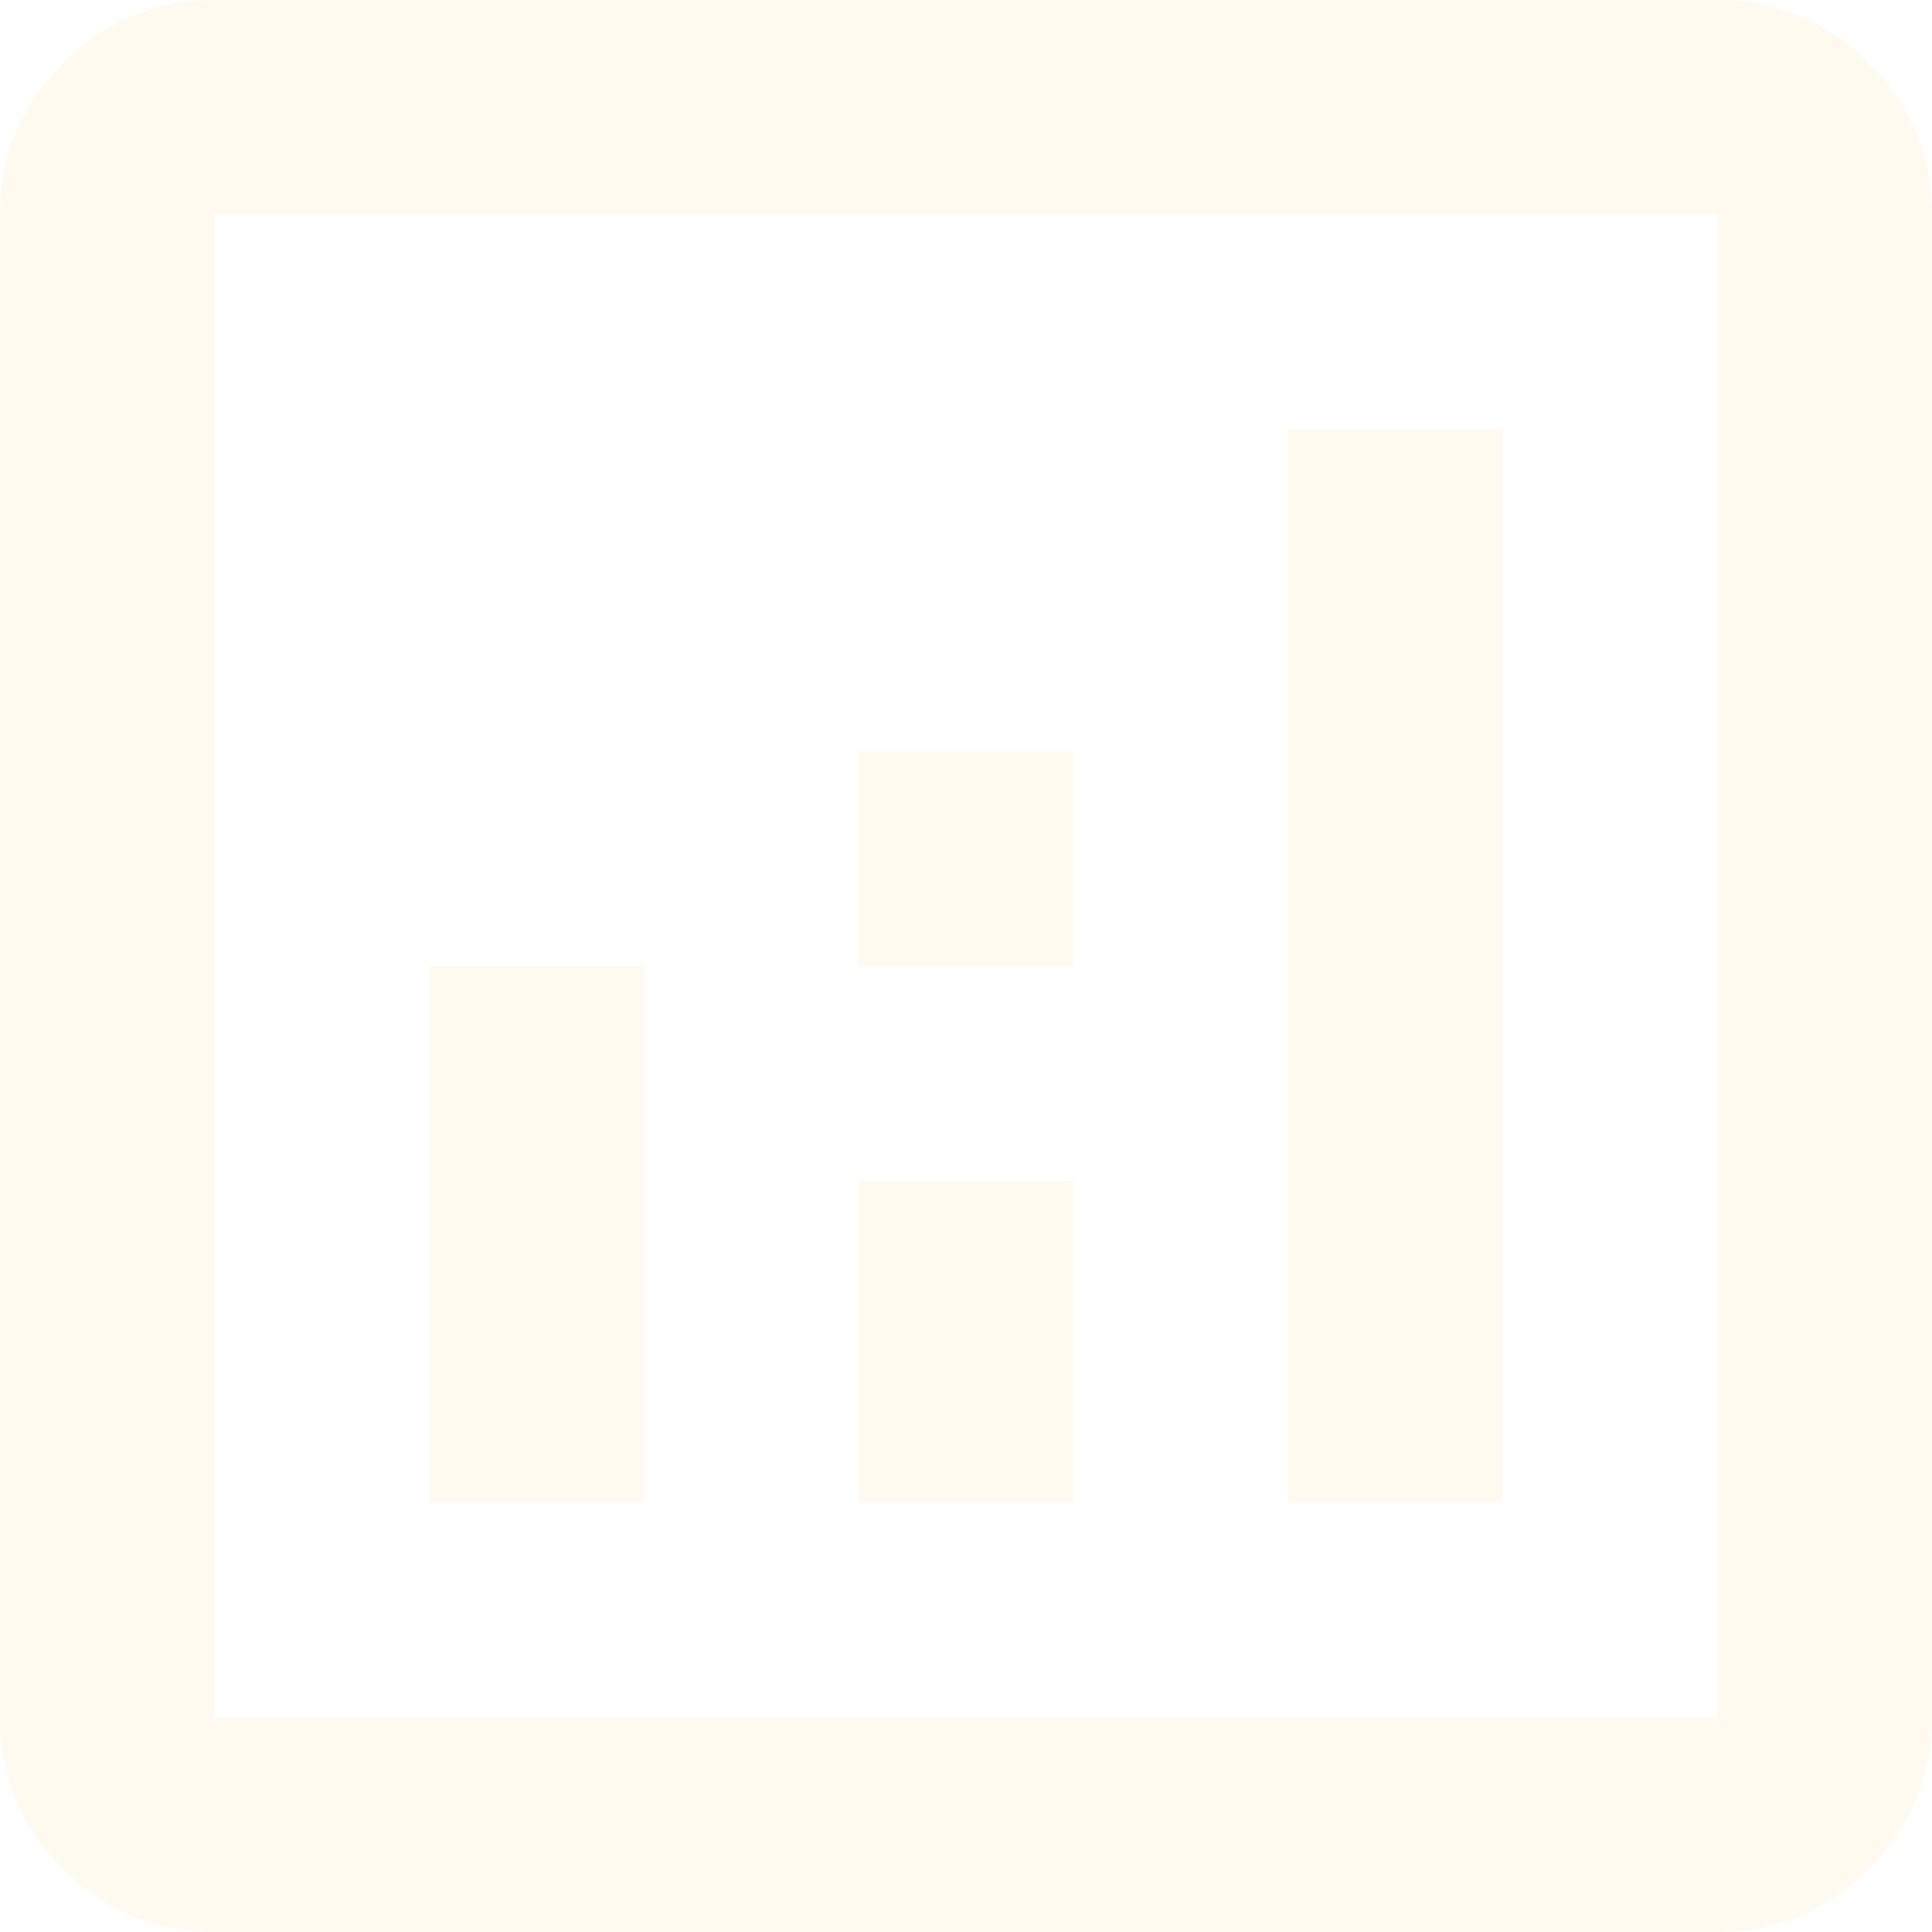
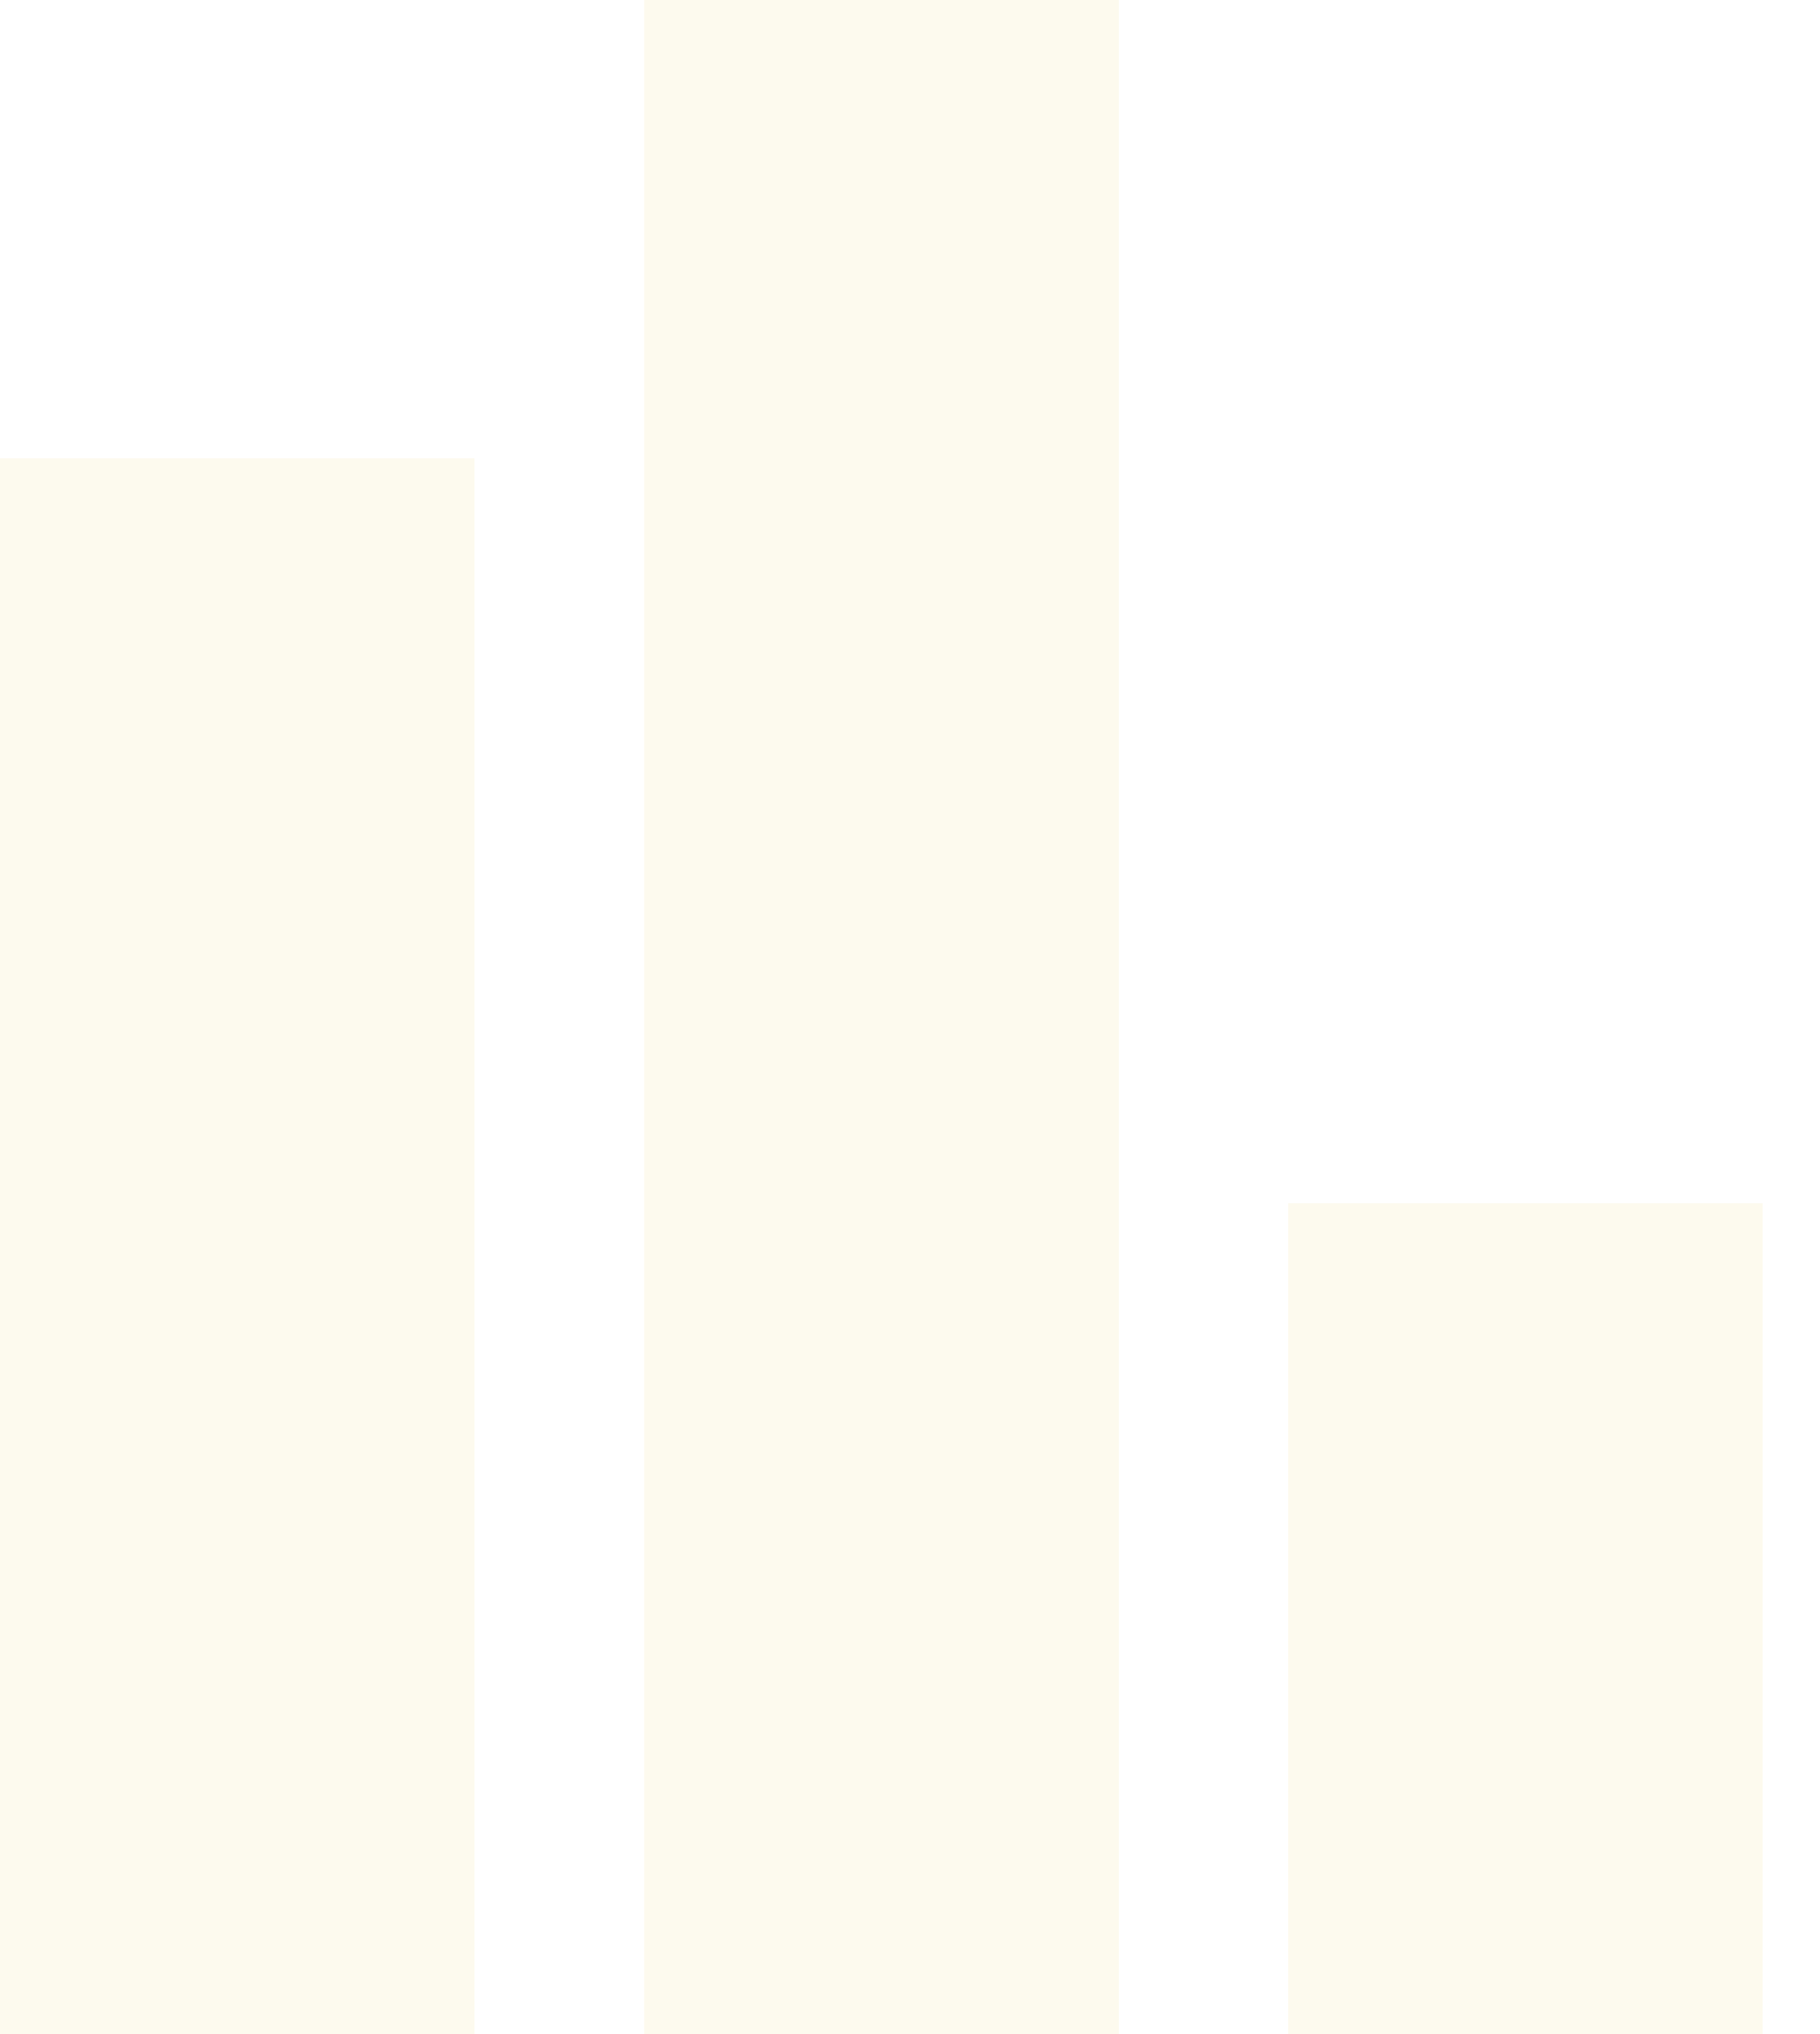
- <svg xmlns="http://www.w3.org/2000/svg" width="18" height="18" viewBox="0 0 18 18" fill="none">
-   <path d="M4 14H6V9H4V14ZM11.999 14H13.999V4H11.999V14ZM8 14H10V11H8V14ZM8 9H10V7H8V9ZM2 18C1.45 18 0.979 17.804 0.587 17.413C0.195 17.021 -0 16.55 -0 16V2C-0 1.45 0.195 0.979 0.587 0.588C0.979 0.196 1.45 0 2 0H15.999C16.549 0 17.02 0.196 17.412 0.588C17.804 0.979 18 1.45 18 2V16C18 16.55 17.804 17.021 17.412 17.413C17.02 17.804 16.549 18 15.999 18H2ZM2 16H15.999V2H2V16Z" fill="#FFFAEF" />
+ <svg xmlns="http://www.w3.org/2000/svg" width="17" height="19" viewBox="0 0 17 19" fill="none">
+   <rect y="4.281" width="4.433" height="14.719" fill="#FDFAEE" />
+   <rect x="6.018" width="4.433" height="19" fill="#FDFAEE" />
+   <rect x="12.033" y="11.24" width="4.433" height="7.761" fill="#FDFAEE" />
</svg>
